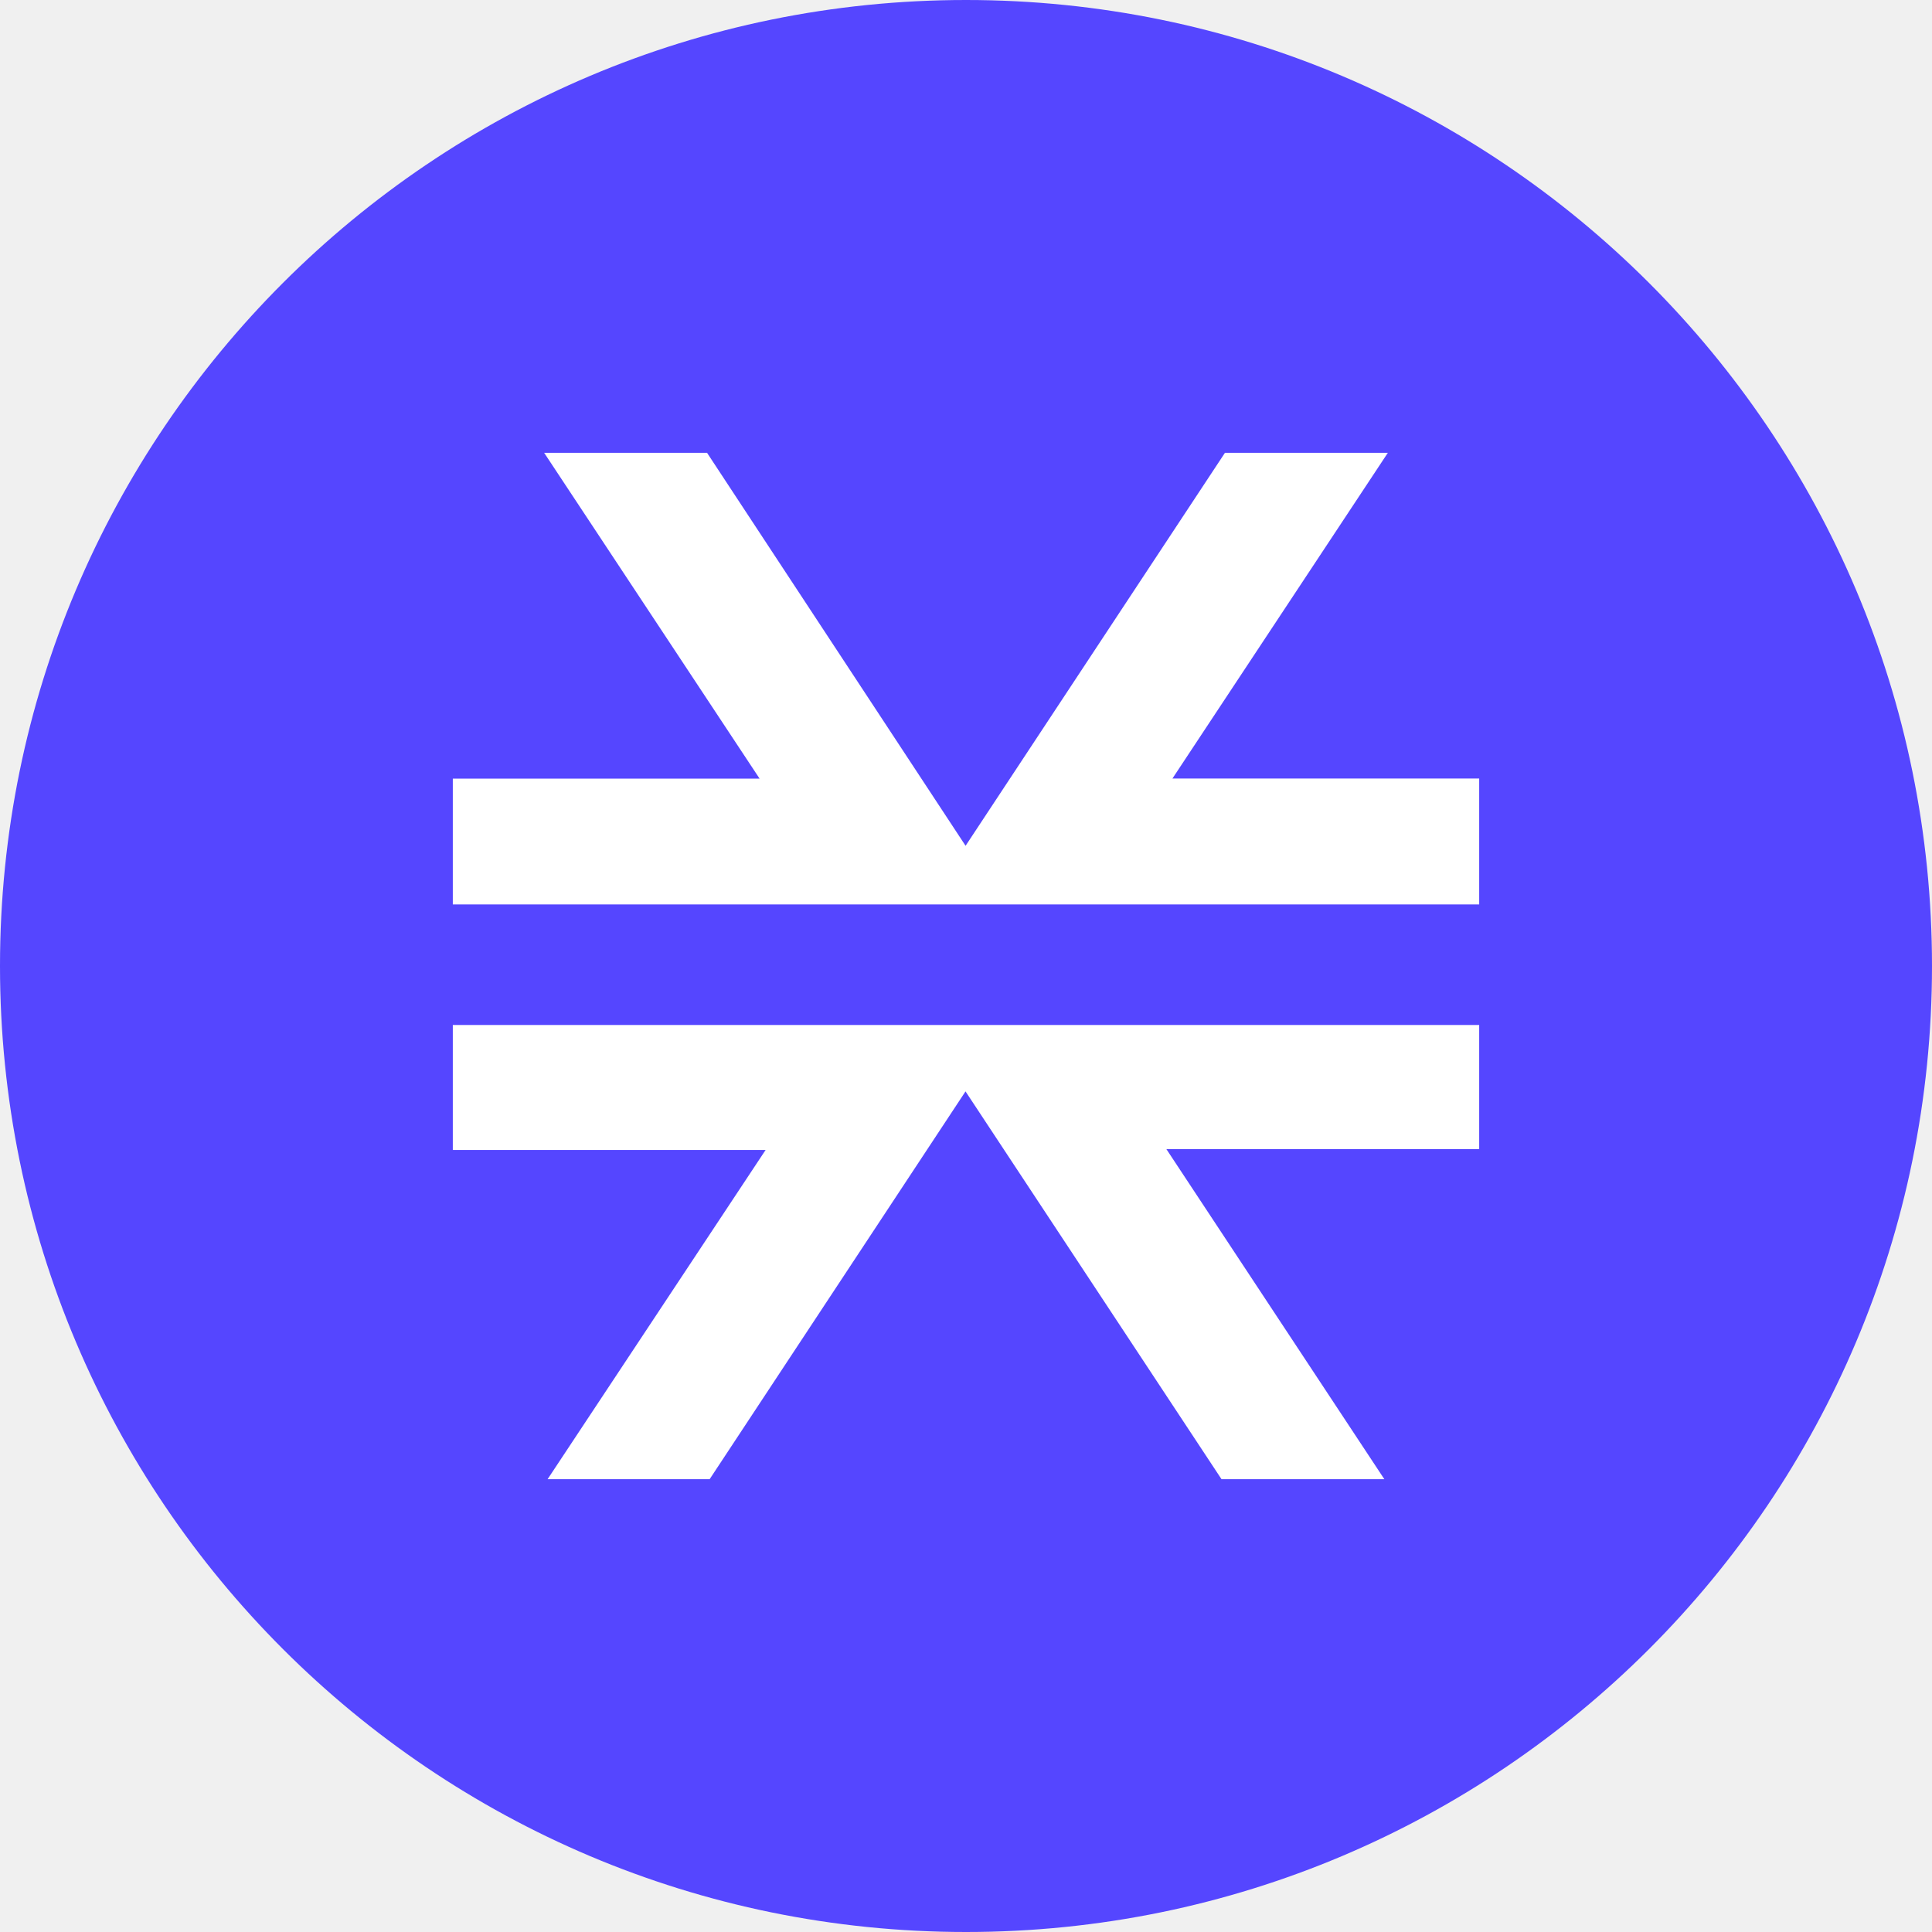
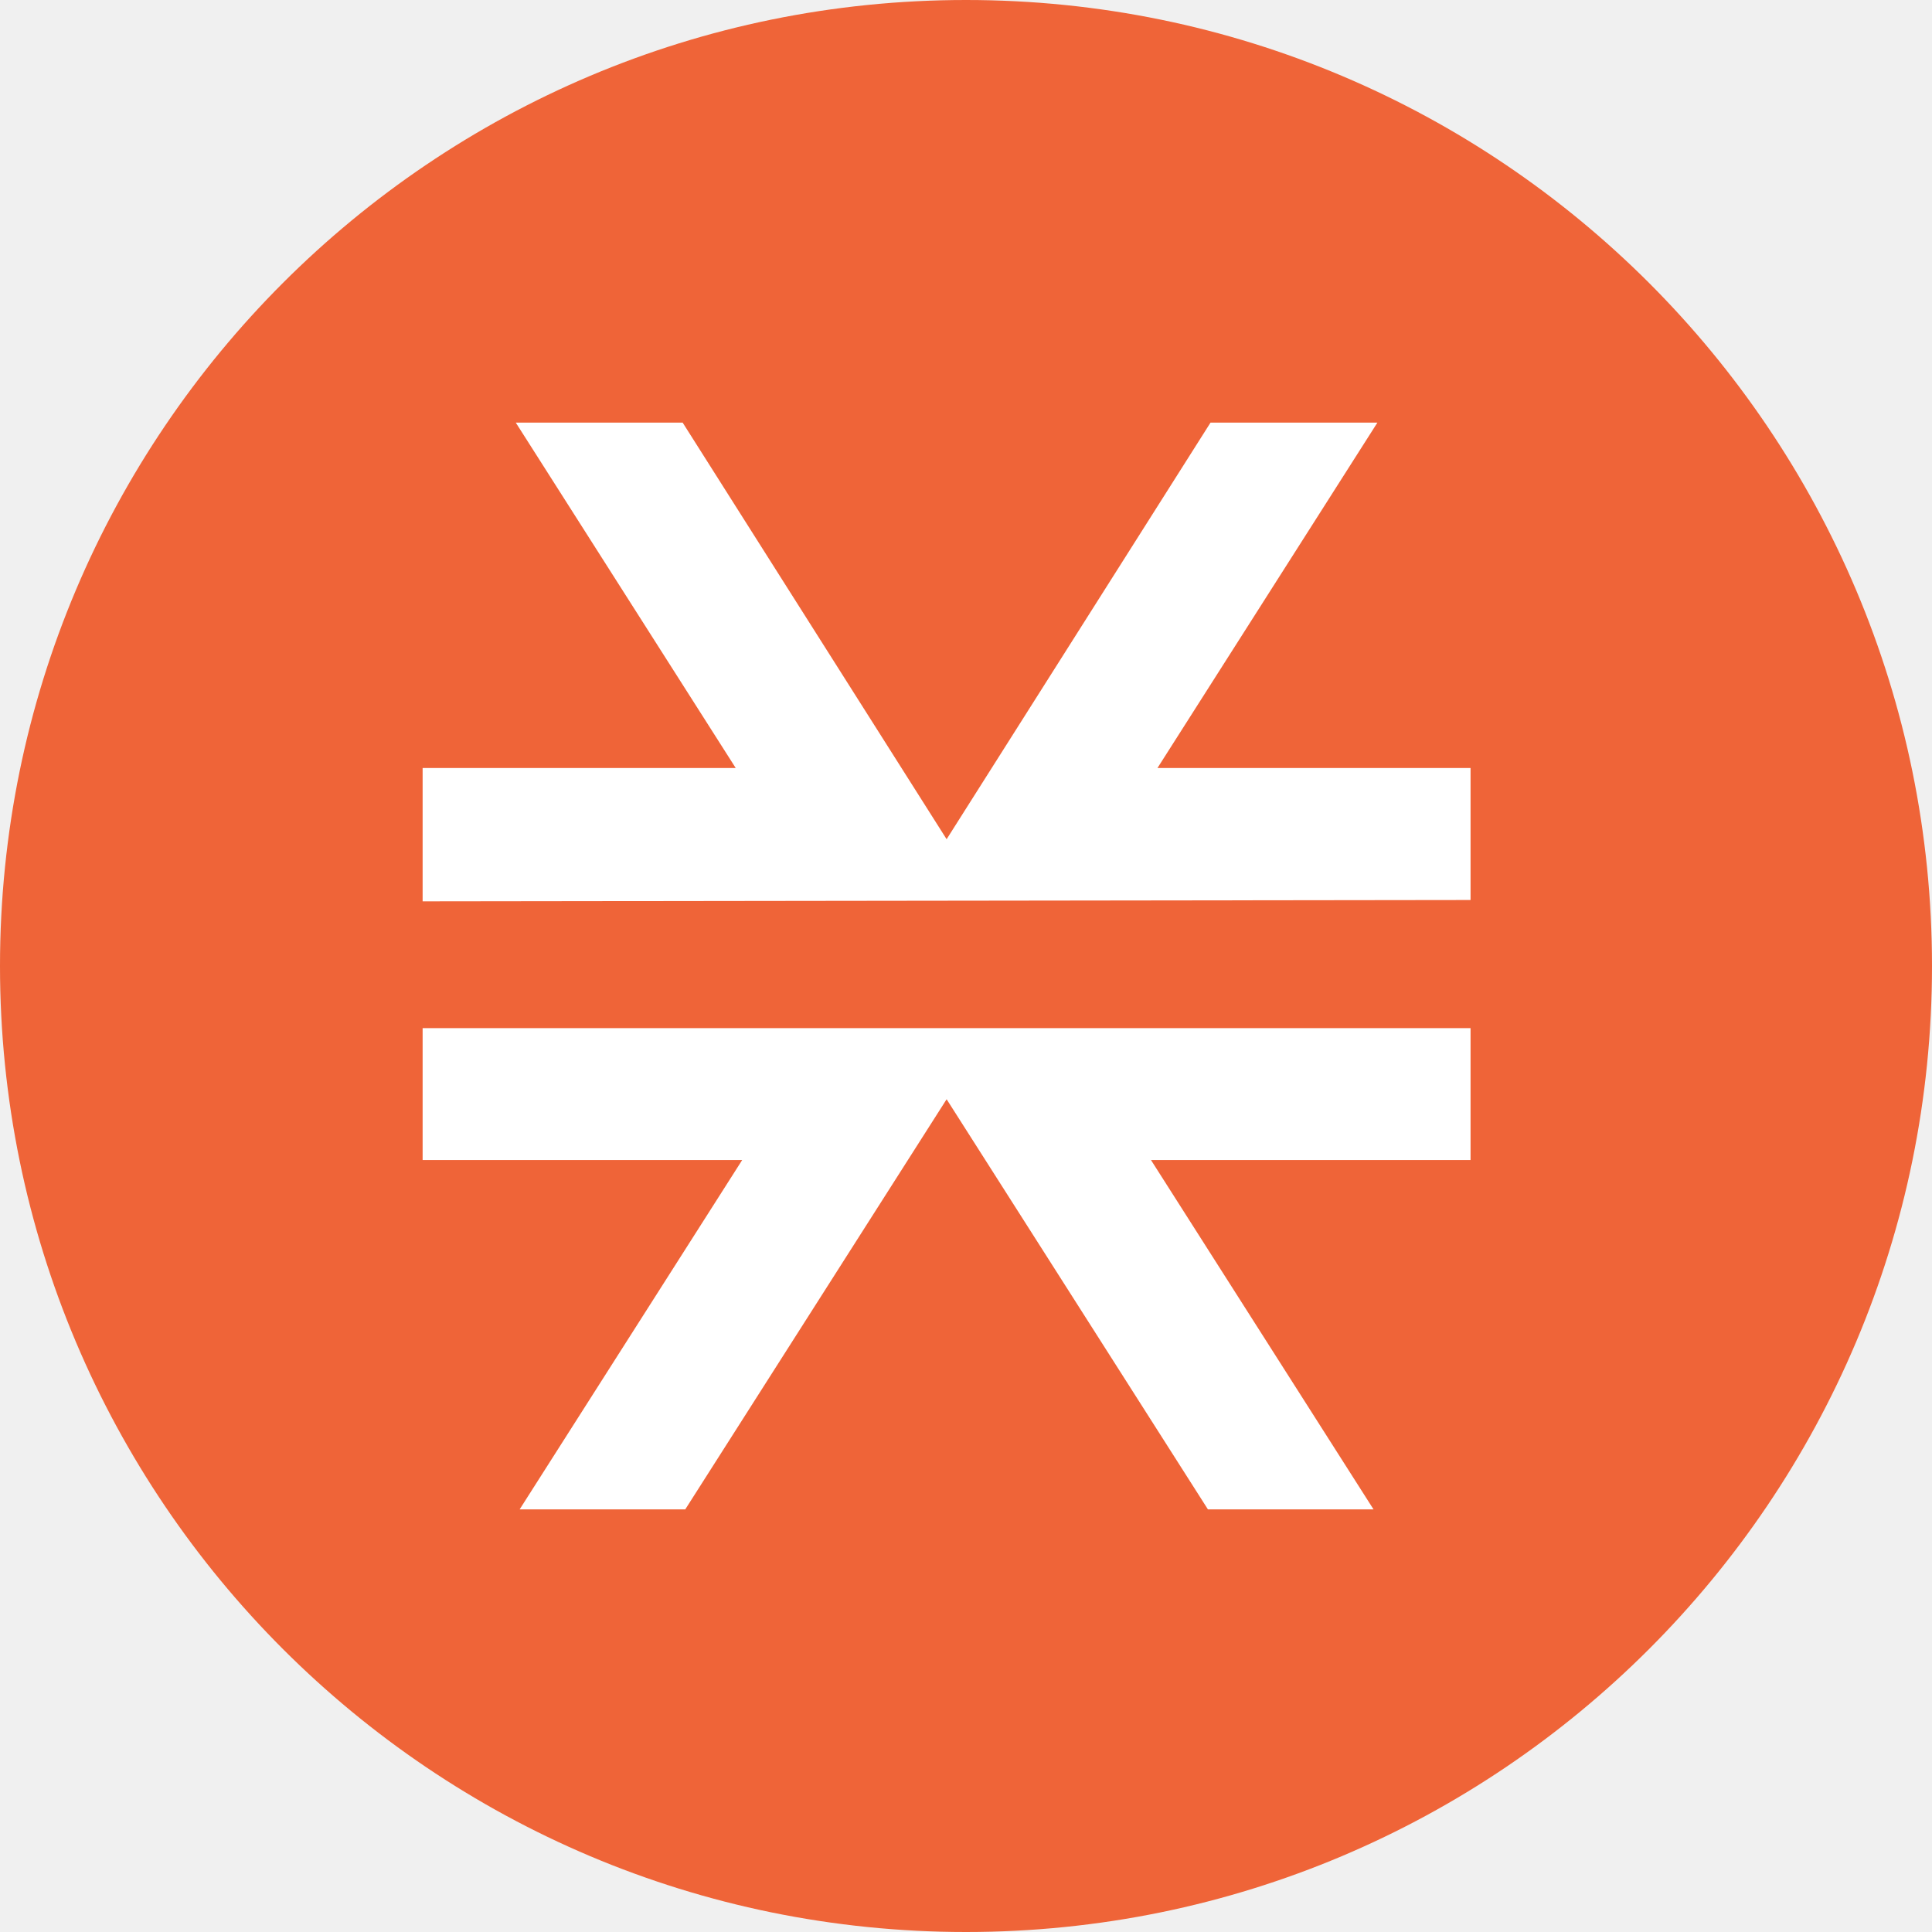
- <svg xmlns="http://www.w3.org/2000/svg" width="32" height="32" viewBox="0 0 32 32">
-   <g fill="none">
-     <circle fill="#5546FF" cx="16" cy="16" r="16" />
-     <path d="M19.319 19.033l3.61 5.467h-2.697l-4.24-6.423-4.238 6.423H9.07l3.611-5.453H7.5v-2.07h17v2.056zm5.181-6.138v2.085h-17v-2.084h5.081L9.013 7.5h2.698l4.282 6.509L20.289 7.5h2.698l-3.568 5.395z" fill="#FFF" />
-   </g>
+ <svg xmlns="http://www.w3.org/2000/svg" width="32" height="32" viewBox="0 0 32 32" fill="none">
+   <circle cx="16" cy="16" r="16" fill="#EF6438" />
+   <path d="M22.75 25L19.064 19.214H24.357V17.029H7V19.214H12.293L8.607 25H11.35L15.679 18.207L20.007 25H22.75ZM24.357 14.907V12.721H19.171L22.814 7H20.05L15.679 13.9L11.307 7H8.543L12.186 12.721H7V14.929L24.357 14.907Z" fill="white" />
</svg>
